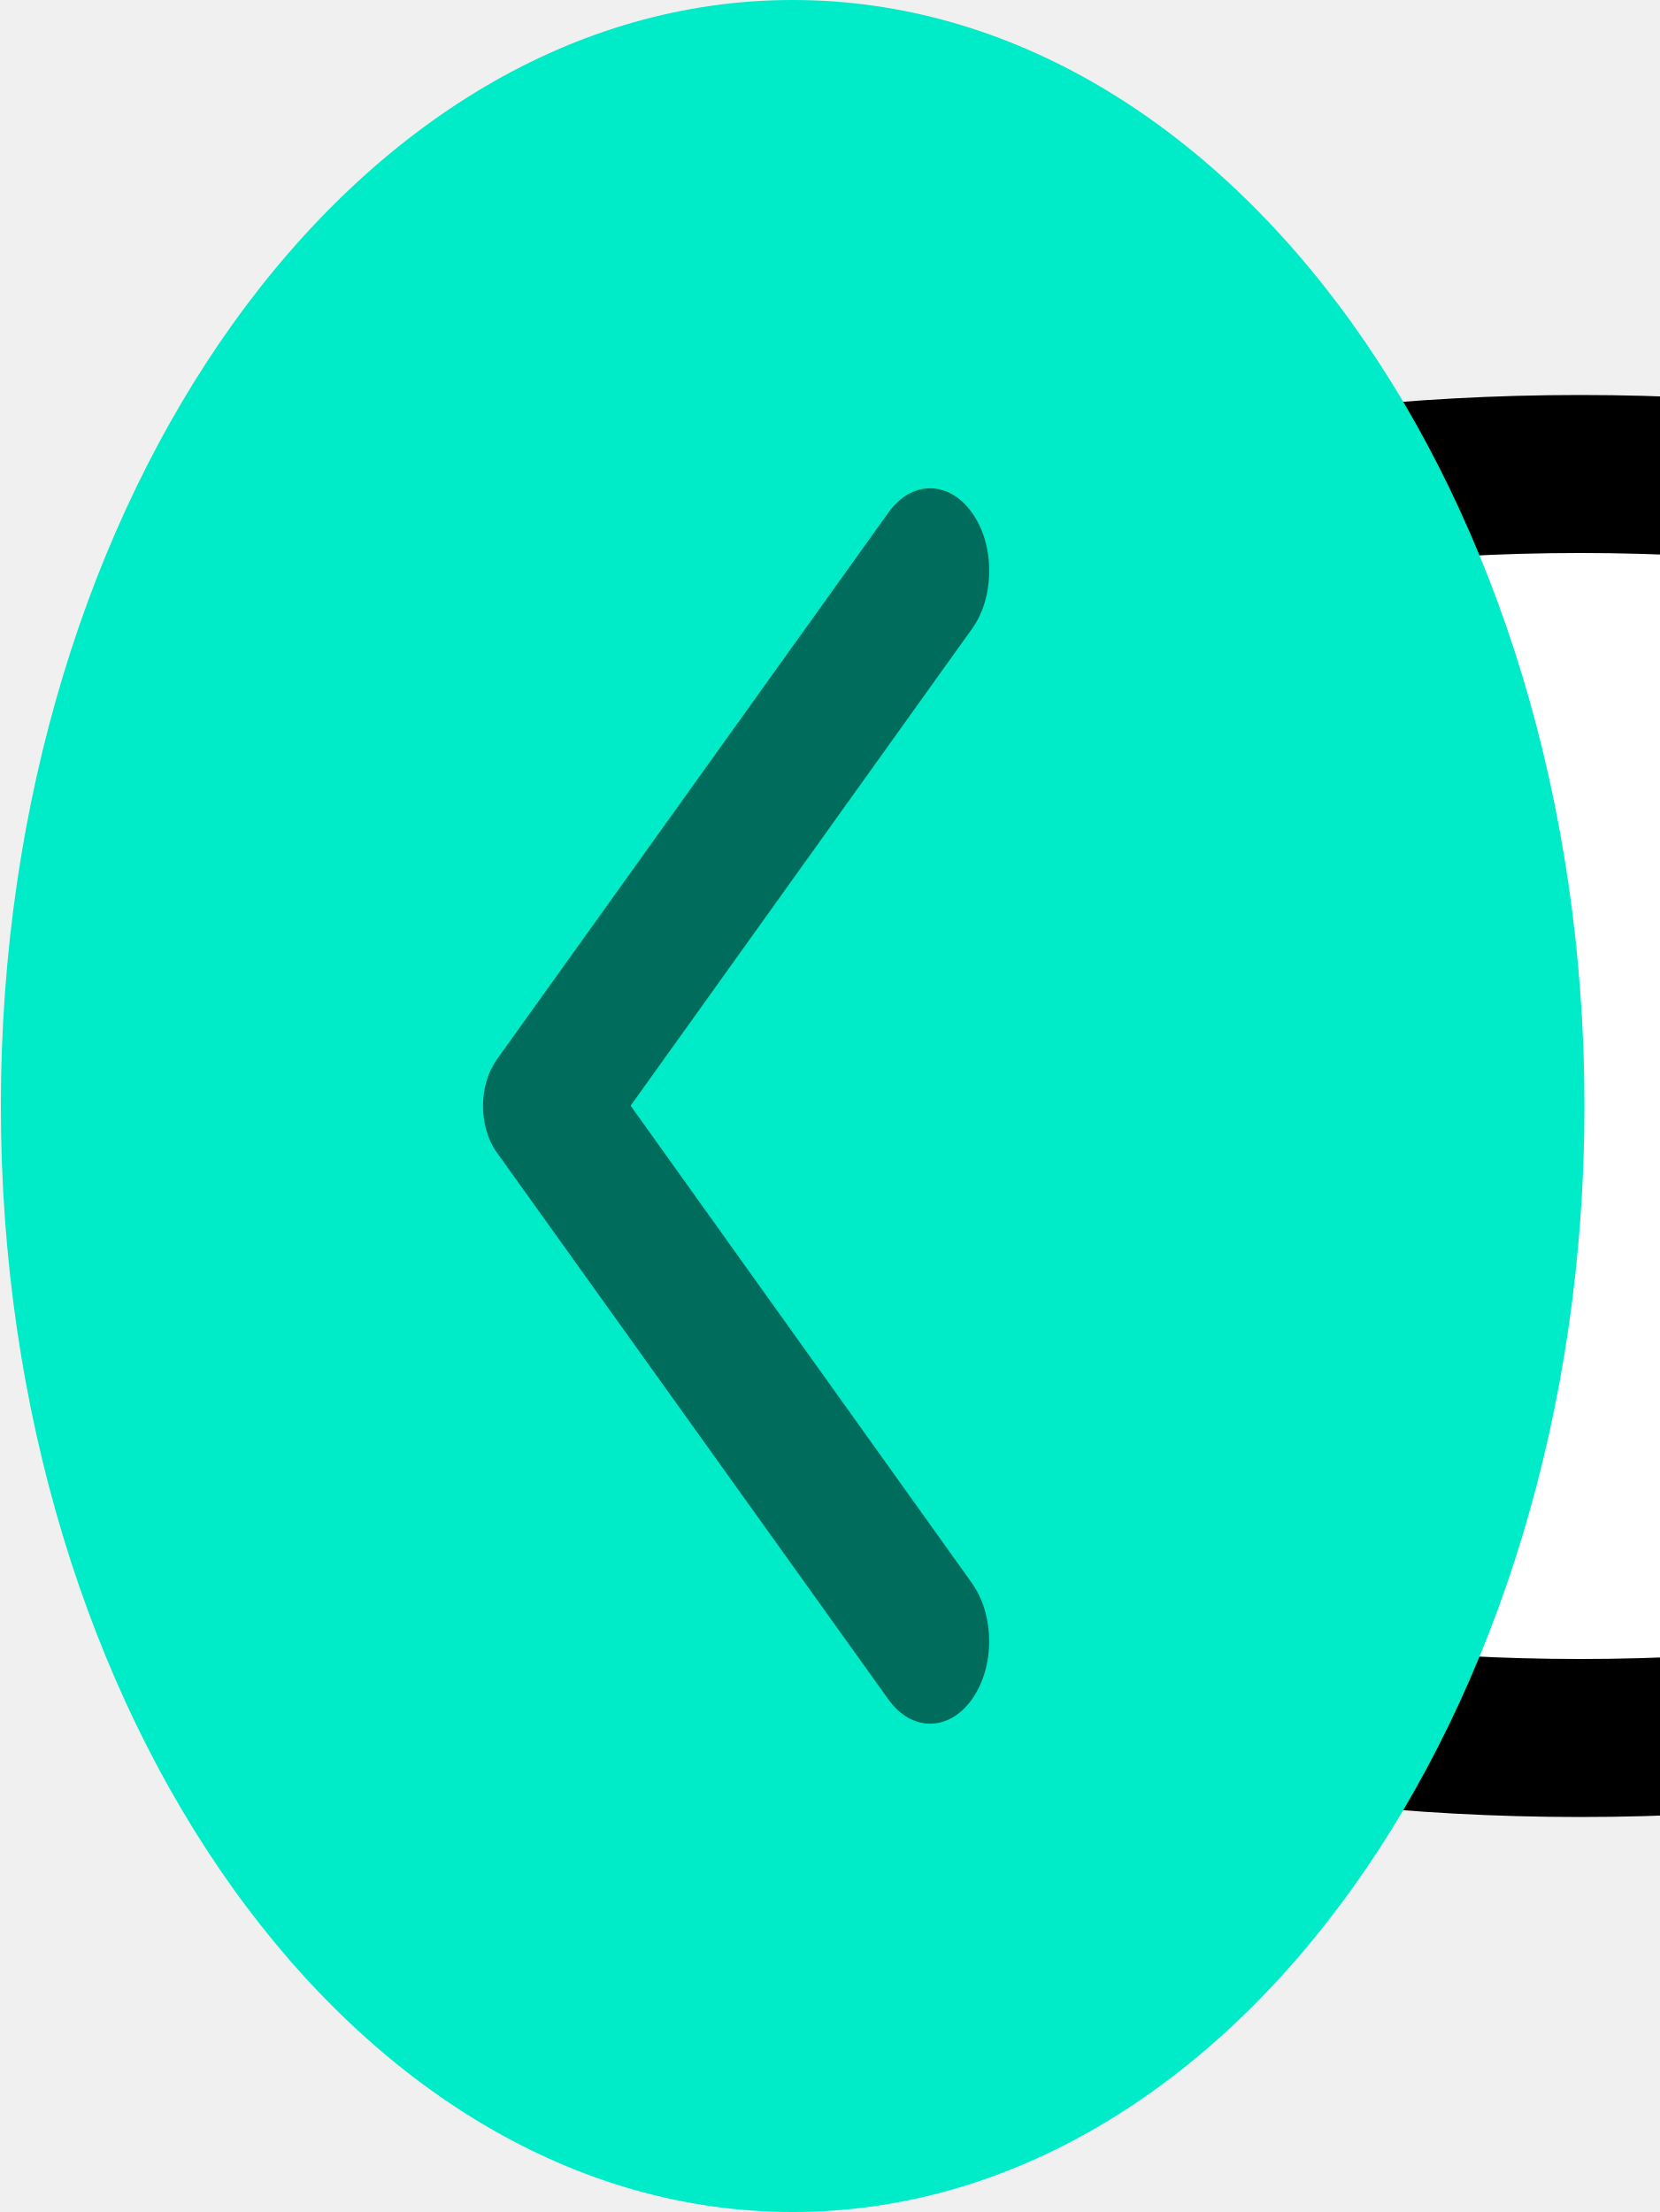
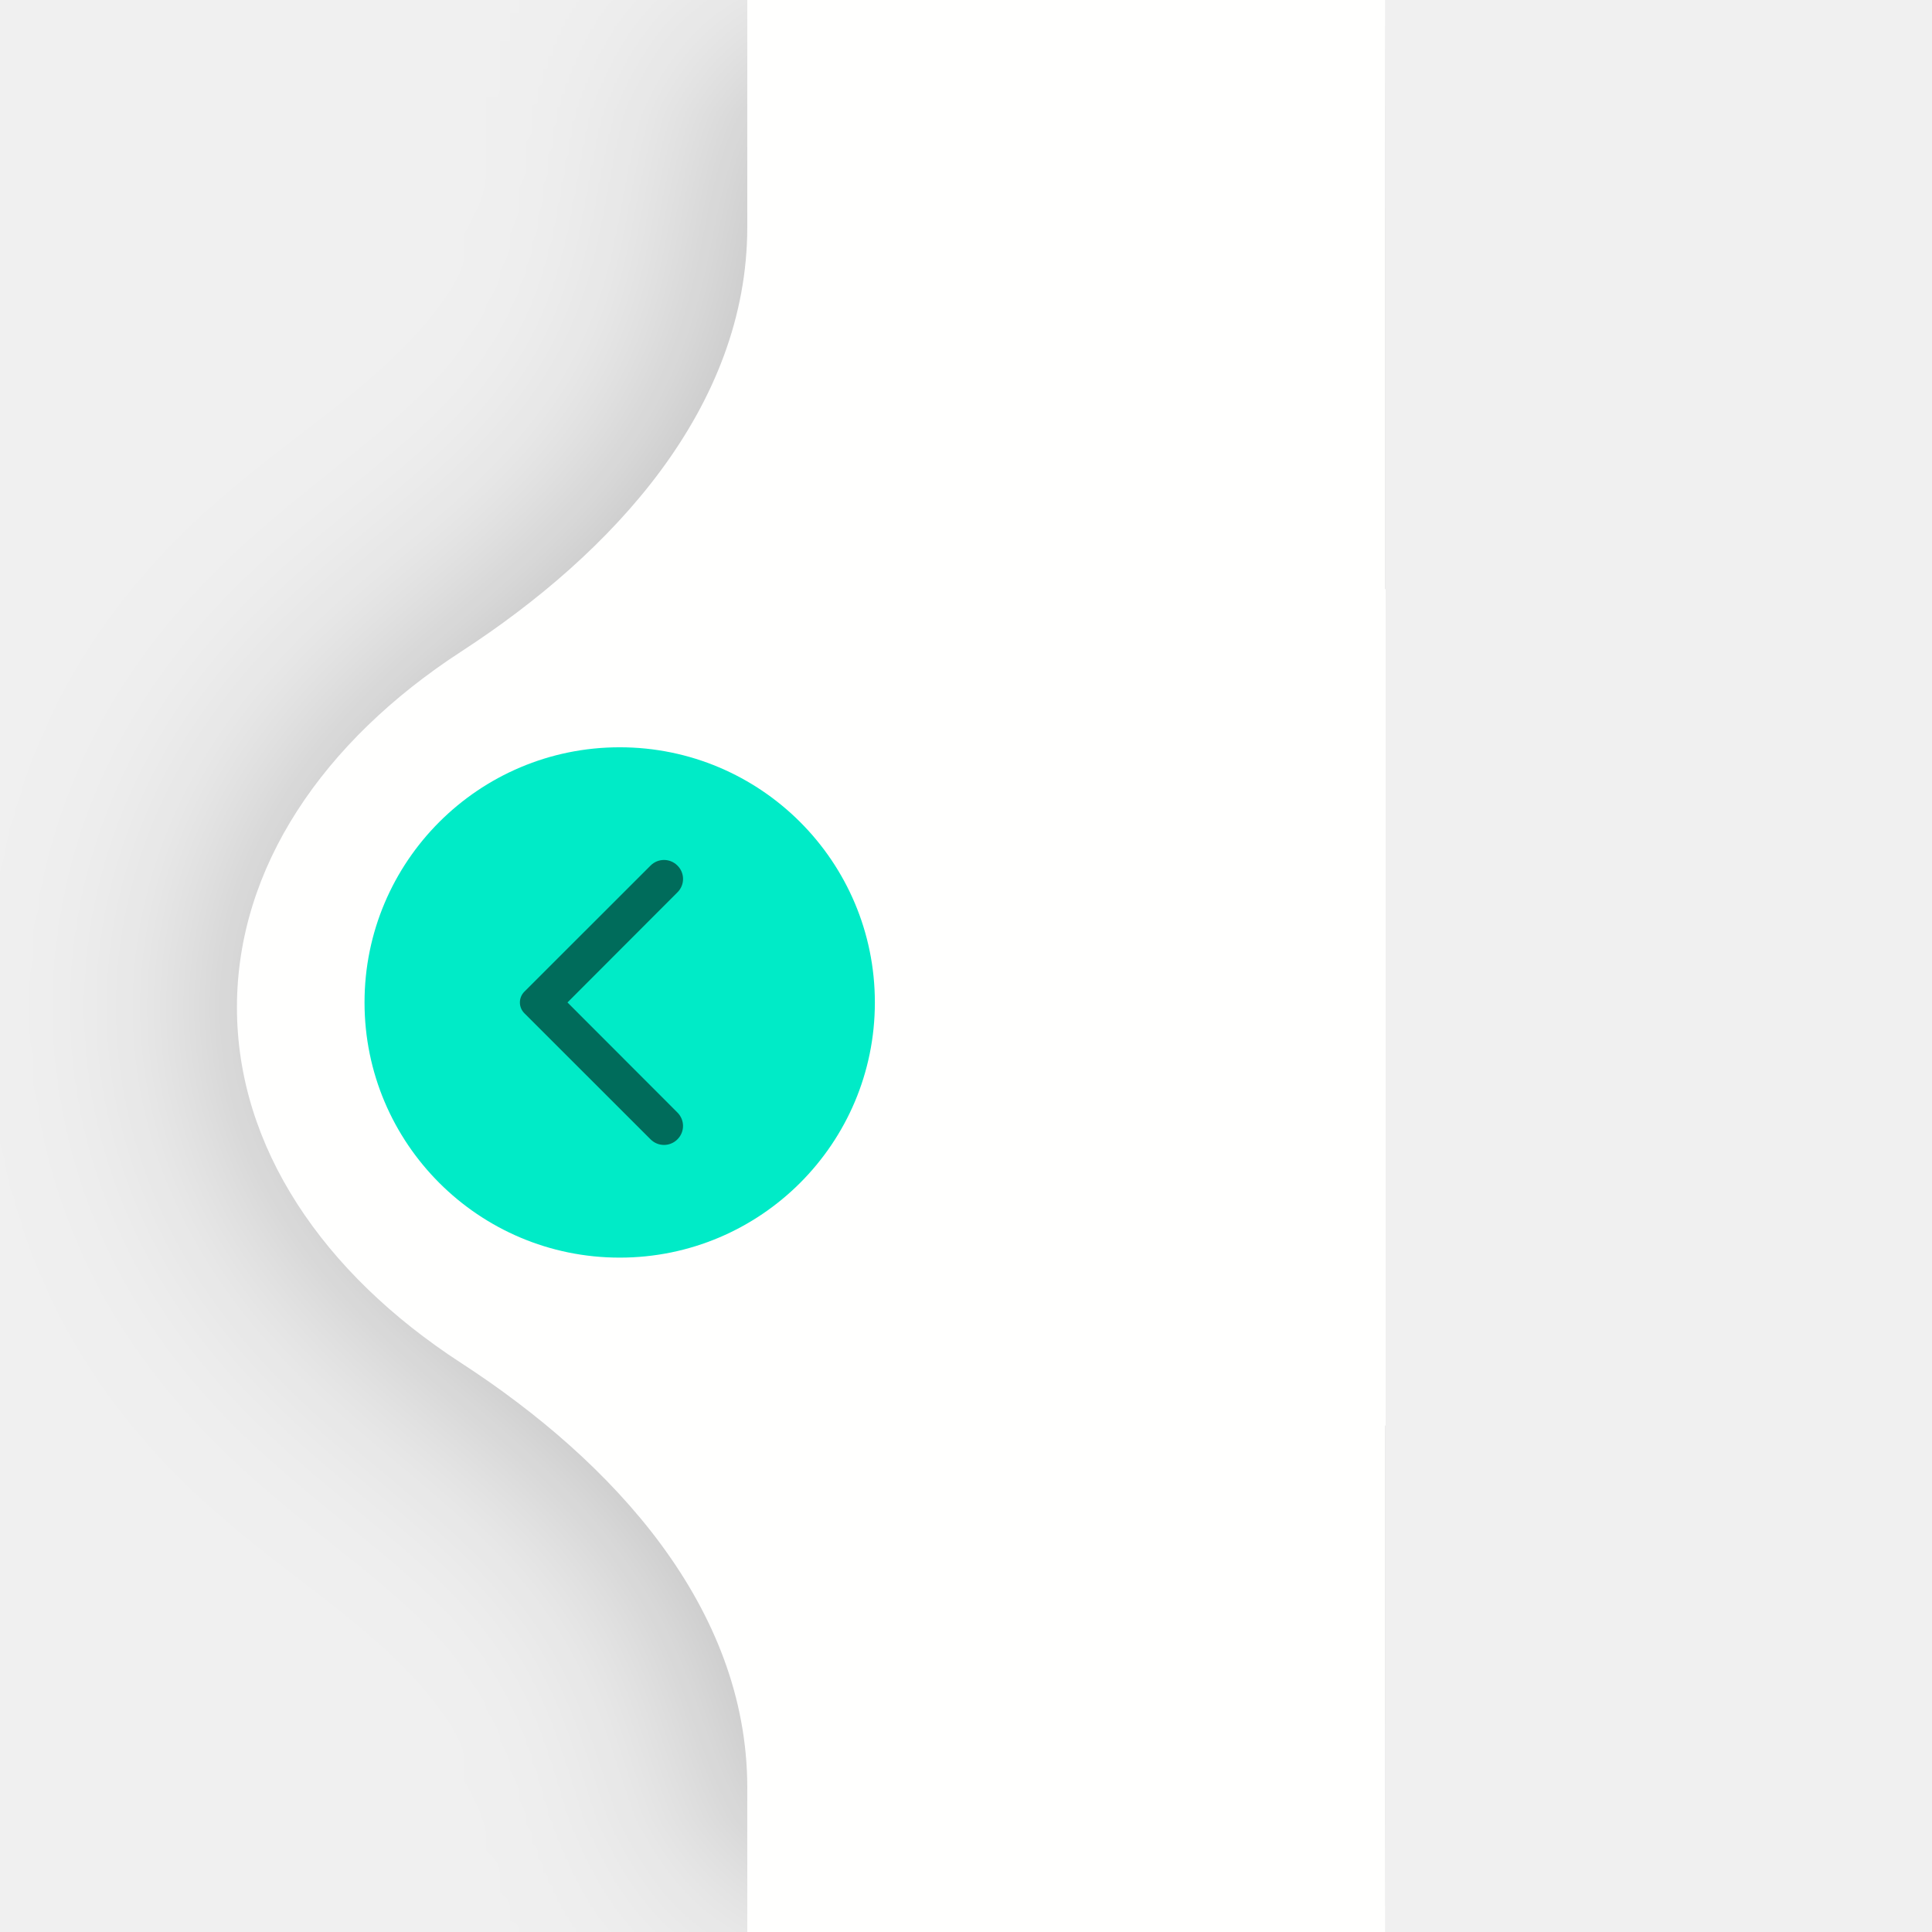
- <svg xmlns="http://www.w3.org/2000/svg" width="21" height="28" viewBox="0 0 21 28" fill="none">
-   <ellipse cx="20" cy="14" rx="15" ry="8" stroke="black" fill="#fff" stroke-width="2" />
-   <ellipse cx="10.033" cy="14" rx="10.022" ry="14" fill="#00EBC7" />
-   <path d="M12.301 6.488C12.009 6.079 11.537 6.079 11.245 6.488L6.288 13.412C6.055 13.738 6.055 14.262 6.288 14.588L11.245 21.512C11.537 21.921 12.009 21.921 12.301 21.512C12.593 21.104 12.593 20.446 12.301 20.038L7.982 13.996L12.307 7.954C12.593 7.554 12.593 6.888 12.301 6.488Z" fill="black" fill-opacity="0.54" />
+ <svg xmlns="http://www.w3.org/2000/svg" width="106" height="106" viewBox="0 1565 106 106" fill="none">
+   <g filter="url(#filter0_d)">
+     <path fill-rule="evenodd" clip-rule="evenodd" d="M76 13H41V1566V1577.45C41 1587.37 33.616 1595.35 25.299 1600.75C17.718 1605.68 13 1612.6 13 1620.27C13 1627.93 17.718 1634.86 25.299 1639.78C33.616 1645.18 41 1653.17 41 1663.08V1684V3300H76V1643.22C77.5 1641.98 79.083 1640.83 80.701 1639.78C88.282 1634.86 93 1627.93 93 1620.27C93 1612.6 88.282 1605.68 80.701 1600.75C79.083 1599.7 77.5 1598.56 76 1597.31V13Z" fill="url(#paint0_linear)" />
+   </g>
+   <circle cx="34" cy="1620" r="14" fill="#00EBC7" />
+   <path d="M37.168 1612.49C36.76 1612.08 36.102 1612.08 35.693 1612.49L28.768 1619.41C28.443 1619.74 28.443 1620.26 28.768 1620.59L35.693 1627.51C36.102 1627.92 36.76 1627.92 37.168 1627.51C37.577 1627.1 37.577 1626.45 37.168 1626.04L31.135 1620L37.176 1613.95C37.577 1613.55 37.577 1612.89 37.168 1612.49Z" fill="black" fill-opacity="0.54" />
+   <defs>
+     <filter id="filter0_d" x="-30" y="1565" width="106" height="106" filterUnits="userSpaceOnUse" color-interpolation-filters="sRGB">
+       <feFlood flood-opacity="0" result="BackgroundImageFix" />
+       <feColorMatrix in="SourceAlpha" type="matrix" values="0 0 0 0 0 0 0 0 0 0 0 0 0 0 0 0 0 0 5 0" />
+       <feOffset />
+       <feGaussianBlur stdDeviation="6.5" />
+       <feColorMatrix type="matrix" values="0 0 0 0 0 0 0 0 0 0 0 0 0 0 0 0 0 0 0.25 0" />
+       <feBlend mode="normal" in2="BackgroundImageFix" result="effect1_dropShadow" />
+       <feBlend mode="normal" in="SourceGraphic" in2="effect1_dropShadow" result="shape" />
+     </filter>
+     <linearGradient id="paint0_linear" x1="603" y1="1872.58" x2="592.873" y2="1892.67" gradientUnits="userSpaceOnUse">
+       <stop stop-color="#FFFFFE" />
+       <stop offset="1" stop-color="#FFFFFE" />
+     </linearGradient>
+   </defs>
</svg>
